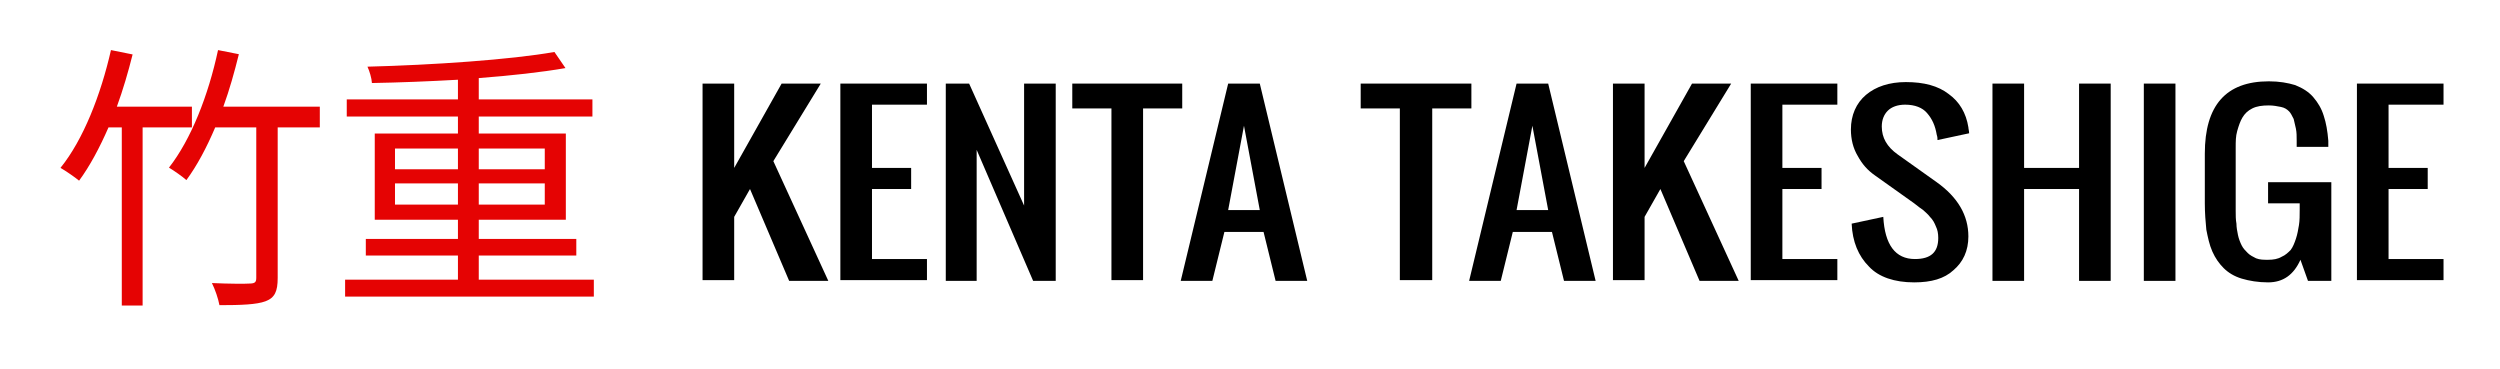
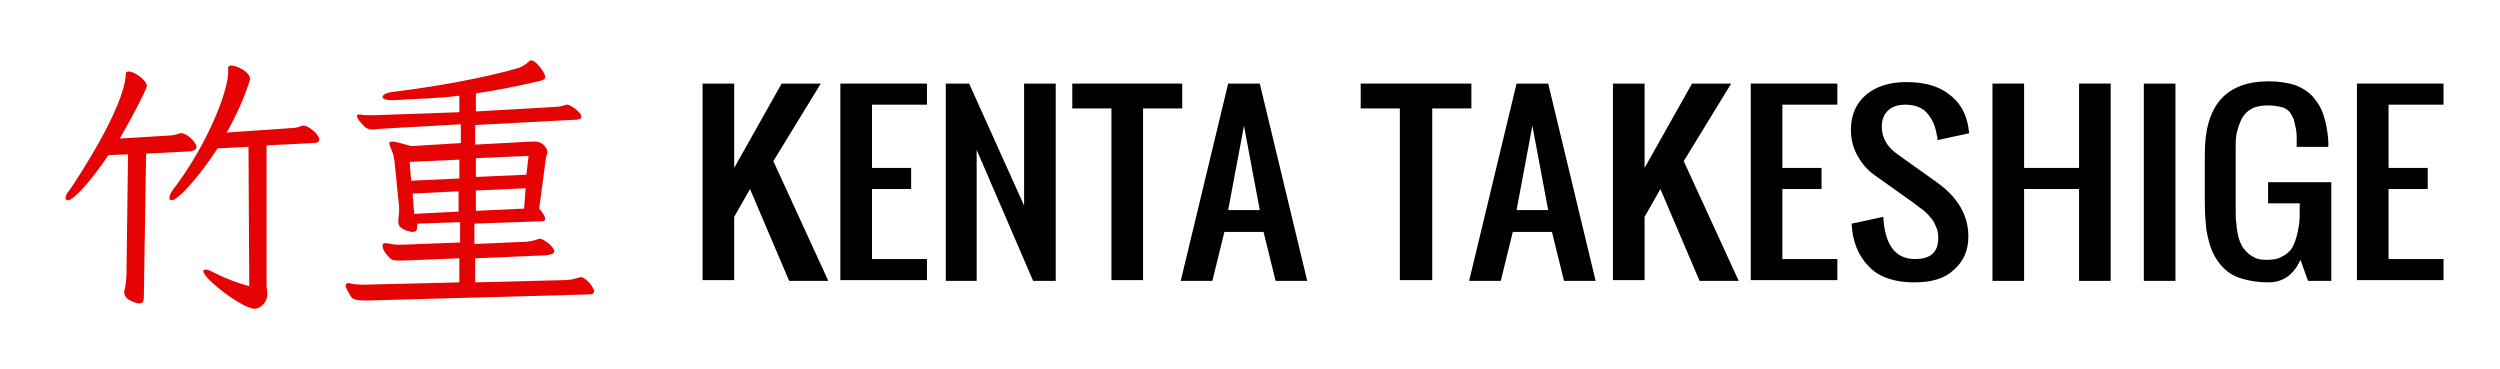
<svg xmlns="http://www.w3.org/2000/svg" version="1.1" id="Laag_1" x="0px" y="0px" viewBox="0 0 332 49" style="enable-background:new 0 0 332 49;" xml:space="preserve">
  <style type="text/css">
	.st0{enable-background:new    ;}
	.st1{fill:#E50303;}
- 	.st2{font-family:'Klee-Demibold-83pv-RKSJ-H';}
- 	.st3{font-size:36.83px;}
</style>
  <g class="st0">
-     <path d="M93.3,37.3V11.1h4.2v11.2l6.3-11.2h5.2l-6.3,10.3l7.3,15.9h-5.2l-5.2-12.2l-2.1,3.7v8.4H93.3z" />
-     <path d="M111.6,37.3V11.1h11.5v2.8h-7.3v8.4h5.2v2.8h-5.2v9.3h7.3v2.8H111.6z" />
-     <path d="M125.6,37.3V11.1h3.1l7.3,16.2V11.1h4.2v26.2h-3l-7.5-17.4v17.4H125.6z" />
+     <path d="M93.3,37.3V11.1h4.2v11.2l6.3-11.2h5.2l-6.3,10.3l7.3,15.9h-5.2l-5.2-12.2l-2.1,3.7v8.4h-4.2V37.3z" />
+     <path d="M111.6,37.3V11.1h11.5v2.8h-7.3v8.4h5.2v2.8h-5.2v9.3h7.3v2.8h-11.5V37.3z" />
+     <path d="M125.6,37.3V11.1h3.1l7.3,16.2V11.1h4.2v26.2h-3l-7.5-17.4v17.4C129.7,37.3,125.6,37.3,125.6,37.3z" />
  </g>
  <g class="st0">
-     <path d="M147.6,37.3V14.4h-5.2v-3.3H157v3.3h-5.2v22.8H147.6z" />
+     <path d="M147.6,37.3V14.4h-5.2v-3.3H157v3.3h-5.2v22.8h-4.2V37.3z" />
  </g>
  <g class="st0">
    <path d="M156.8,37.3l6.3-26.2h4.2l6.3,26.2h-4.2l-1.6-6.5h-5.2l-1.6,6.5H156.8z M163.1,27.9h4.2l-2.1-11.2L163.1,27.9z" />
  </g>
  <g class="st0">
-     <path d="M185.9,37.3V14.4h-5.2v-3.3h14.7v3.3h-5.2v22.8H185.9z" />
+     <path d="M185.9,37.3V14.4h-5.2v-3.3h14.7v3.3h-5.2v22.8h-4.3V37.3z" />
  </g>
  <g class="st0">
    <path d="M195.1,37.3l6.3-26.2h4.2l6.3,26.2h-4.2l-1.6-6.5h-5.2l-1.6,6.5H195.1z M201.4,27.9h4.2l-2.1-11.2L201.4,27.9z" />
-     <path d="M214.2,37.3V11.1h4.2v11.2l6.3-11.2h5.2l-6.3,10.3l7.3,15.9h-5.2l-5.2-12.2l-2.1,3.7v8.4H214.2z" />
-     <path d="M232.5,37.3V11.1H244v2.8h-7.3v8.4h5.2v2.8h-5.2v9.3h7.3v2.8H232.5z" />
-     <path d="M254.2,37.5c-2.6,0-4.7-0.7-6-2.1c-1.4-1.4-2.2-3.3-2.3-5.7l4.2-0.9c0.2,3.7,1.6,5.6,4.2,5.6c2.1,0,3.1-0.9,3.1-2.8   c0-0.6-0.1-1.1-0.3-1.5c-0.2-0.5-0.4-0.9-0.8-1.3c-0.3-0.4-0.7-0.7-0.9-0.9c-0.3-0.2-0.7-0.5-1.2-0.9l-5.2-3.7   c-1-0.7-1.7-1.5-2.3-2.6c-0.6-1-0.9-2.2-0.9-3.5c0-1.9,0.7-3.5,2-4.6c1.3-1.1,3.1-1.7,5.3-1.7c2.4,0,4.3,0.5,5.7,1.6   c1.4,1,2.3,2.5,2.6,4.4c0,0.2,0.1,0.5,0.1,0.8l-4.2,0.9c0-0.2,0-0.4-0.1-0.7c-0.2-1.2-0.6-2.1-1.3-2.9c-0.6-0.7-1.6-1.1-2.9-1.1   c-1,0-1.8,0.3-2.3,0.8c-0.5,0.5-0.8,1.2-0.8,2.1c0,1.5,0.7,2.7,2.1,3.7l5.2,3.7c2.8,2,4.2,4.4,4.2,7.2c0,1.9-0.7,3.4-2,4.5   C258.2,37,256.5,37.5,254.2,37.5z" />
+     <path d="M214.2,37.3V11.1h4.2v11.2l6.3-11.2h5.2l-6.3,10.3l7.3,15.9h-5.2l-5.2-12.2l-2.1,3.7v8.4h-4.2V37.3z" />
+     <path d="M232.5,37.3V11.1H244v2.8h-7.3v8.4h5.2v2.8h-5.2v9.3h7.3v2.8h-11.5V37.3z" />
+     <path d="M254.2,37.5c-2.6,0-4.7-0.7-6-2.1c-1.4-1.4-2.2-3.3-2.3-5.7l4.2-0.9c0.2,3.7,1.6,5.6,4.2,5.6c2.1,0,3.1-0.9,3.1-2.8   c0-0.6-0.1-1.1-0.3-1.5c-0.2-0.5-0.4-0.9-0.8-1.3c-0.3-0.4-0.7-0.7-0.9-0.9c-0.3-0.2-0.7-0.5-1.2-0.9l-5.2-3.7   c-1-0.7-1.7-1.5-2.3-2.6c-0.6-1-0.9-2.2-0.9-3.5c0-1.9,0.7-3.5,2-4.6s3.1-1.7,5.3-1.7c2.4,0,4.3,0.5,5.7,1.6c1.4,1,2.3,2.5,2.6,4.4   c0,0.2,0.1,0.5,0.1,0.8l-4.2,0.9c0-0.2,0-0.4-0.1-0.7c-0.2-1.2-0.6-2.1-1.3-2.9c-0.6-0.7-1.6-1.1-2.9-1.1c-1,0-1.8,0.3-2.3,0.8   s-0.8,1.2-0.8,2.1c0,1.5,0.7,2.7,2.1,3.7l5.2,3.7c2.8,2,4.2,4.4,4.2,7.2c0,1.9-0.7,3.4-2,4.5C258.2,37,256.5,37.5,254.2,37.5z" />
    <path d="M264.6,37.3V11.1h4.2v11.2h7.3V11.1h4.2v26.2h-4.2V25.1h-7.3v12.2H264.6z" />
-     <path d="M284.7,37.3V11.1h4.2v26.2H284.7z" />
-     <path d="M301.2,37.5c-1.3,0-2.5-0.2-3.5-0.5c-1-0.3-1.8-0.8-2.4-1.4s-1.1-1.3-1.5-2.2c-0.4-0.9-0.6-1.9-0.8-2.9   c-0.1-1-0.2-2.2-0.2-3.5v-6.6c0-6.4,2.8-9.6,8.5-9.6c1.4,0,2.5,0.2,3.5,0.5c1,0.4,1.8,0.9,2.4,1.6c0.6,0.7,1.1,1.5,1.4,2.5   c0.3,0.9,0.5,2,0.6,3.3c0,0.2,0,0.4,0,0.8h-4.2v-0.8c0-0.6,0-1.1-0.1-1.6c-0.1-0.4-0.2-0.9-0.3-1.3c-0.2-0.4-0.4-0.8-0.6-1   c-0.3-0.3-0.6-0.5-1.1-0.6s-1-0.2-1.6-0.2c-0.9,0-1.6,0.1-2.2,0.4c-0.6,0.3-1,0.7-1.3,1.2c-0.3,0.5-0.5,1.1-0.7,1.8   s-0.2,1.4-0.2,2.2v8.4c0,0.6,0,1.2,0.1,1.7c0,0.5,0.1,1,0.2,1.5c0.1,0.5,0.3,1,0.5,1.4c0.2,0.4,0.5,0.7,0.8,1   c0.3,0.3,0.7,0.5,1.1,0.7c0.5,0.2,1,0.2,1.6,0.2c0.7,0,1.3-0.1,1.8-0.4c0.5-0.2,0.9-0.6,1.2-0.9c0.3-0.4,0.5-0.9,0.7-1.5   c0.2-0.6,0.3-1.2,0.4-1.8c0.1-0.6,0.1-1.3,0.1-2V27h-4.2v-2.8h8.4v13.1h-3.1l-1-2.8C304.6,36.5,303.2,37.5,301.2,37.5z" />
-     <path d="M313,37.3V11.1h11.5v2.8h-7.3v8.4h5.2v2.8h-5.2v9.3h7.3v2.8H313z" />
+     <path d="M284.7,37.3V11.1h4.2v26.2C288.9,37.3,284.7,37.3,284.7,37.3z" />
+     <path d="M301.2,37.5c-1.3,0-2.5-0.2-3.5-0.5s-1.8-0.8-2.4-1.4s-1.1-1.3-1.5-2.2s-0.6-1.9-0.8-2.9c-0.1-1-0.2-2.2-0.2-3.5v-6.6   c0-6.4,2.8-9.6,8.5-9.6c1.4,0,2.5,0.2,3.5,0.5c1,0.4,1.8,0.9,2.4,1.6c0.6,0.7,1.1,1.5,1.4,2.5c0.3,0.9,0.5,2,0.6,3.3   c0,0.2,0,0.4,0,0.8H305v-0.8c0-0.6,0-1.1-0.1-1.6c-0.1-0.4-0.2-0.9-0.3-1.3c-0.2-0.4-0.4-0.8-0.6-1c-0.3-0.3-0.6-0.5-1.1-0.6   s-1-0.2-1.6-0.2c-0.9,0-1.6,0.1-2.2,0.4c-0.6,0.3-1,0.7-1.3,1.2c-0.3,0.5-0.5,1.1-0.7,1.8s-0.2,1.4-0.2,2.2V28c0,0.6,0,1.2,0.1,1.7   c0,0.5,0.1,1,0.2,1.5s0.3,1,0.5,1.4s0.5,0.7,0.8,1s0.7,0.5,1.1,0.7c0.5,0.2,1,0.2,1.6,0.2c0.7,0,1.3-0.1,1.8-0.4   c0.5-0.2,0.9-0.6,1.2-0.9c0.3-0.4,0.5-0.9,0.7-1.5c0.2-0.6,0.3-1.2,0.4-1.8c0.1-0.6,0.1-1.3,0.1-2V27h-4.2v-2.8h8.4v13.1h-3.1   l-1-2.8C304.6,36.5,303.2,37.5,301.2,37.5z" />
+     <path d="M313,37.3V11.1h11.5v2.8h-7.3v8.4h5.2v2.8h-5.2v9.3h7.3v2.8H313V37.3z" />
  </g>
-   <text transform="matrix(1 0 0 1 7.08 37.62)" class="st1 st2 st3">竹重</text>
+   <g class="st0">
+     <path class="st1" d="M17,20.5l-2.6,0.1c-2.3,3.4-4.6,6-5.4,6c-0.1,0-0.3-0.1-0.3-0.3c0-0.2,0.1-0.6,0.5-1c1.1-1.6,7.3-11,7.5-15.4   c0-0.3,0.1-0.4,0.4-0.4c0.8,0,2.4,1.2,2.4,1.9c0,0.4-1.8,3.9-3.6,7l6.5-0.4c0.4,0,1-0.1,1.5-0.3c0.1,0,0.1,0,0.2,0   c0.8,0,2,1.3,2,1.8c0,0.4-0.4,0.5-0.8,0.6l-5.9,0.3l-0.3,19.1c0,0.6-0.2,0.8-0.6,0.8c-0.2,0-0.6-0.1-1-0.3c-0.7-0.3-1-0.7-1-1.2   c0-0.1,0-0.3,0.1-0.5c0.1-0.6,0.2-1.4,0.2-2.1L17,20.5z M33,19.5l-4.1,0.2c-2.2,3.4-5.2,6.9-6.1,6.9c-0.2,0-0.3-0.1-0.3-0.3   c0-0.2,0.1-0.6,0.4-1c4.8-6.3,7.4-13.3,7.4-15.7c0-0.1,0-0.3,0-0.5V9c0-0.2,0.2-0.3,0.4-0.3c0.7,0,2.5,0.8,2.5,1.8v0.1   c-0.8,2.5-1.9,4.9-3.1,7l8.7-0.6c0.4,0,0.8-0.1,1.3-0.3c0.1,0,0.2,0,0.3,0c0.6,0,2,1.2,2,1.8c0,0.4-0.4,0.5-0.8,0.5l-6.2,0.3v18.5   c0,0.5,0.1,0.9,0.1,1.3c0,0.9-0.8,1.9-1.7,1.9C32.2,41,27,37,27,36c0-0.1,0.1-0.2,0.3-0.2c0.2,0,0.6,0.1,1.1,0.4   c1.8,0.9,3.2,1.4,4.7,1.8L33,19.5z" />
+     <path class="st1" d="M49,39.9c-0.3,0-0.6,0-0.8,0c-0.7,0-1.2-0.1-1.5-0.4c-0.3-0.4-0.6-1-0.8-1.4c0-0.1,0-0.1,0-0.2   c0-0.1,0.1-0.3,0.3-0.3c0,0,0.1,0,0.2,0c0.6,0.2,1.4,0.2,2.1,0.2l12.5-0.3v-3.2l-7.4,0.3h-0.8c-0.5,0-0.8-0.1-1-0.3   c-1-1-1-1.5-1-1.7s0.1-0.3,0.3-0.3c0.1,0,0.1,0,0.3,0c0.5,0.1,1,0.2,1.6,0.2h0.3l7.8-0.3v-2.7l-5.7,0.2l0,0.4v0.1   c0,0.4-0.2,0.6-0.6,0.6c-0.2,0-0.5-0.1-0.9-0.2c-0.8-0.4-1-0.6-1-1.1c0-0.1,0-0.2,0-0.3c0-0.3,0.1-0.7,0.1-1.1c0-0.2,0-0.4,0-0.6   l-0.6-6c-0.1-0.7-0.2-1.2-0.5-1.8c-0.1-0.3-0.2-0.5-0.2-0.7c0-0.1,0.1-0.2,0.4-0.2c0.4,0,1.1,0.2,2.5,0.6l6.6-0.4v-2.5l-10.6,0.6   c-0.4,0-0.8,0.1-1.1,0.1c-0.4,0-0.8-0.1-1-0.3c-0.4-0.4-0.8-0.8-1-1.2c0-0.1-0.1-0.2-0.1-0.3c0-0.1,0.1-0.2,0.3-0.2h0.1   c0.4,0.1,1,0.1,1.5,0.1h0.4L61,14.9v-2.2c-2.9,0.4-5.7,0.4-8.7,0.6H52c-0.8,0-1.2-0.2-1.2-0.4c0-0.3,0.5-0.6,1.4-0.7   c5.7-0.7,11.8-1.8,16.4-3.1c0.5-0.1,1-0.4,1.5-0.8C70.3,8.1,70.4,8,70.5,8c0.7,0,1.9,1.7,1.9,2.2c0,0.3-0.2,0.4-0.5,0.5   c-3,0.7-5.9,1.3-8.7,1.7v2.4l10.5-0.6c0.4,0,1-0.1,1.5-0.3c0.1,0,0.1,0,0.2,0c0.3,0,1.8,1,1.8,1.6c0,0.3-0.3,0.4-0.8,0.4l-13.3,0.7   v2.6l7.6-0.4h0.3c1.3,0,1.7,1.1,1.7,1.4c0,0.3-0.2,0.5-0.2,0.8l-0.9,6.7c0.6,0.7,0.8,1.1,0.8,1.4c0,0.3-0.4,0.3-1,0.3l-8.4,0.3v2.7   l7-0.3c0.5-0.1,0.8-0.1,1.3-0.3c0.1,0,0.3-0.1,0.4-0.1c0.4,0,1.9,1,1.9,1.7c0,0.3-0.4,0.4-1,0.5l-9.5,0.4l0,3.2l11.8-0.3   c0.7,0,1.2-0.1,1.8-0.3c0.2,0,0.3-0.1,0.4-0.1c0.7,0,1.8,1.4,1.8,1.9c0,0.3-0.3,0.4-0.7,0.4L49,39.9z M61,21.2l-6.6,0.3l0.2,2.5   l6.4-0.3V21.2z M61,25.4l-6.2,0.3l0.2,2.7l5.9-0.3V25.4z M70.2,20.7L63.2,21l0,2.5l6.7-0.3L70.2,20.7z M69.8,25l-6.6,0.3V28   l6.4-0.3L69.8,25z" />
+   </g>
</svg>
